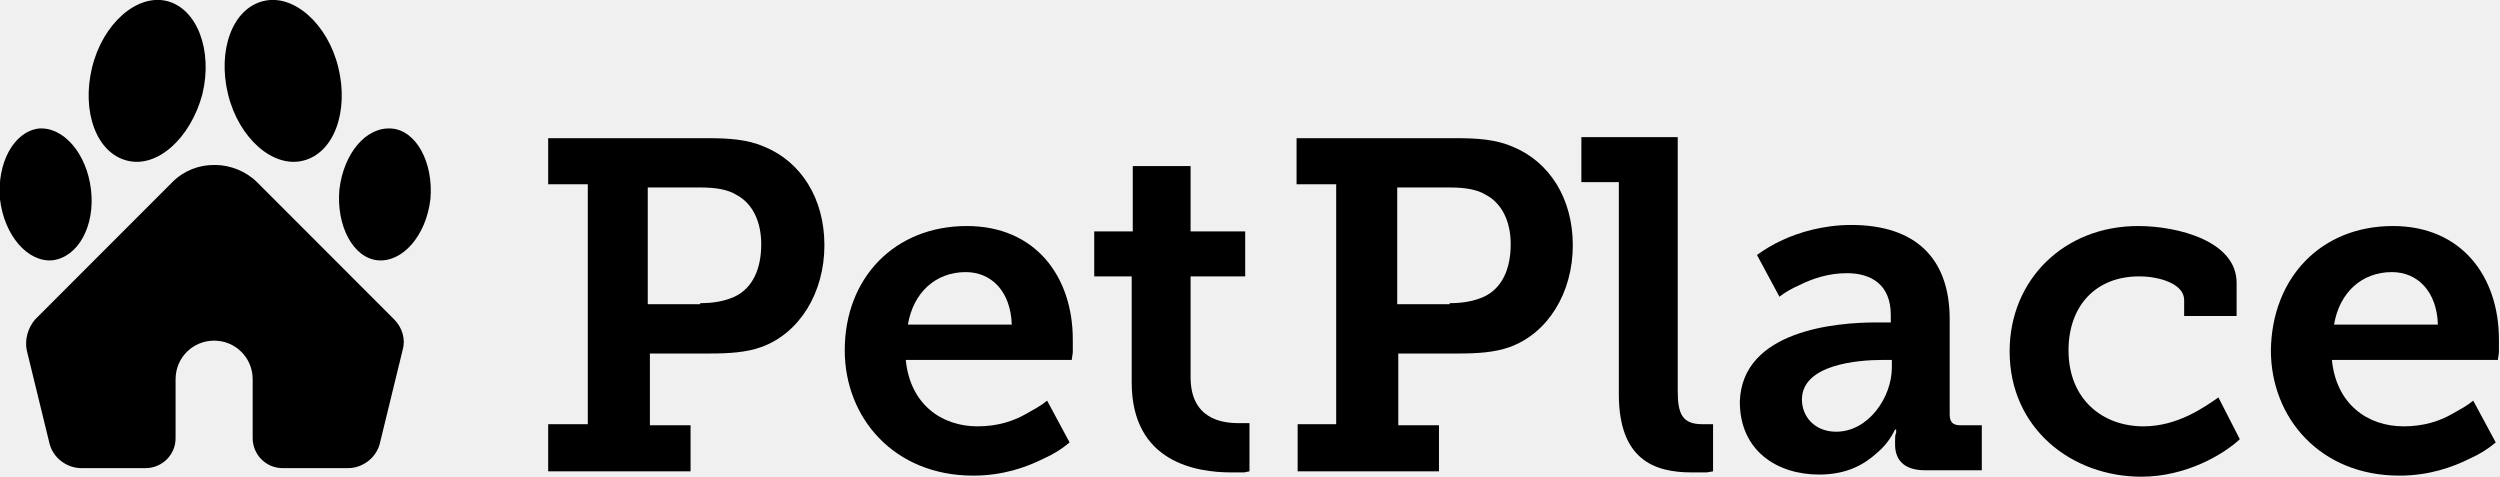
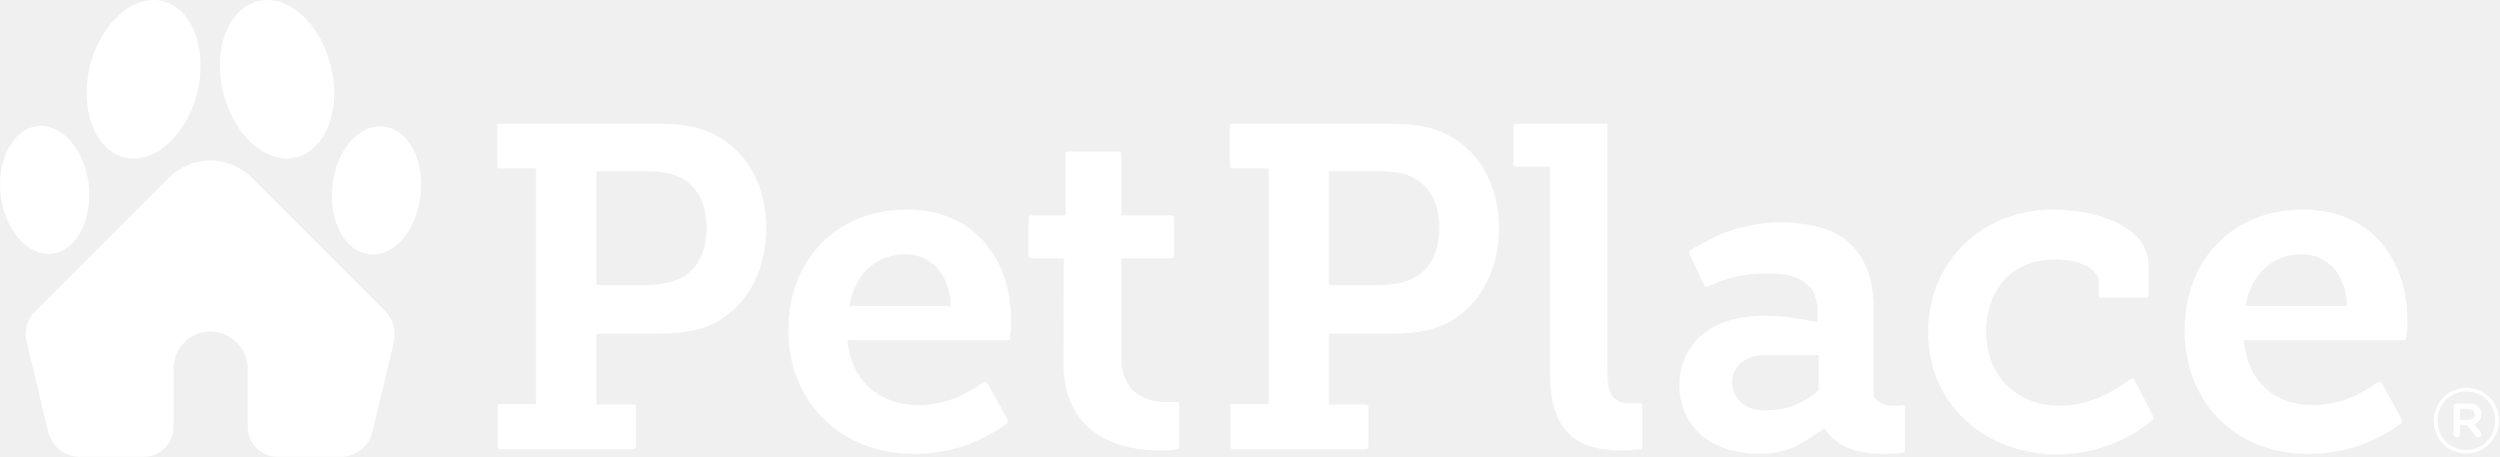
- <svg xmlns="http://www.w3.org/2000/svg" viewBox="0 0 236 45" fill="currentcolor">
-   <path d="M28.603 15.169C25.773 15.877 22.538 13.045 21.528 8.899C20.517 4.753 21.932 0.809 24.863 0.101C27.693 -0.607 30.927 2.225 31.938 6.371C32.949 10.517 31.534 14.461 28.603 15.169Z" />
-   <path d="M35.677 24.573C33.352 24.371 31.735 21.337 32.038 17.899C32.443 14.461 34.565 11.933 36.991 12.135C39.316 12.337 40.933 15.371 40.63 18.809C40.225 22.247 38.002 24.775 35.677 24.573Z" />
-   <path d="M16.272 17.191C17.384 16.079 18.799 15.573 20.214 15.573H20.315C21.73 15.573 23.246 16.18 24.256 17.191L37.194 30.135C38.002 30.944 38.305 32.056 38.002 33.067L35.88 41.764C35.576 43.18 34.263 44.191 32.847 44.191H26.682C25.065 44.191 23.852 42.876 23.852 41.359V35.798C23.852 33.775 22.235 32.157 20.214 32.157C18.192 32.157 16.575 33.775 16.575 35.798V41.359C16.575 42.977 15.261 44.191 13.745 44.191H7.681C6.266 44.191 4.952 43.18 4.649 41.764L2.526 33.067C2.324 32.056 2.627 30.944 3.335 30.135L16.272 17.191Z" />
-   <path d="M12.027 15.169C9.096 14.461 7.681 10.517 8.692 6.371C9.702 2.225 12.937 -0.607 15.767 0.101C18.597 0.809 20.113 4.753 19.102 8.899C17.99 13.045 14.857 15.877 12.027 15.169Z" />
-   <path d="M3.638 12.135C5.963 11.933 8.186 14.461 8.59 17.899C8.995 21.337 7.378 24.27 4.952 24.573C2.627 24.775 0.404 22.247 -0.001 18.809C-0.304 15.371 1.313 12.438 3.638 12.135Z" />
-   <path d="M51.748 40.045H55.488V17.393H51.748V13.045H66.808C68.728 13.045 70.547 13.146 72.164 13.854C75.601 15.27 77.824 18.708 77.824 23.157C77.824 27.607 75.5 31.449 71.861 32.764C70.446 33.27 68.829 33.371 67.01 33.371H61.35V40.146H65.19V44.494H51.748V40.045ZM66.1 28.618C67.414 28.618 68.425 28.416 69.334 28.011C71.052 27.202 71.861 25.382 71.861 23.056C71.861 20.933 71.052 19.213 69.537 18.404C68.728 17.899 67.616 17.697 66.1 17.697H61.148V28.719H66.1V28.618Z" />
-   <path d="M91.266 21.337C97.735 21.337 101.272 26.09 101.272 32.056C101.272 32.36 101.272 32.865 101.272 33.27L101.171 33.978H85.505C85.909 38.124 88.841 40.247 92.277 40.247C94.197 40.247 95.713 39.742 96.926 39.034C97.634 38.629 98.24 38.326 98.847 37.82L100.969 41.764C100.261 42.371 99.453 42.877 98.543 43.281C96.926 44.09 94.703 44.899 91.873 44.899C84.393 44.899 79.744 39.438 79.744 33.068C79.744 26.191 84.495 21.337 91.266 21.337ZM95.511 30.64C95.41 27.506 93.591 25.686 91.165 25.686C88.335 25.686 86.213 27.607 85.707 30.64H95.511Z" />
-   <path d="M106.731 26.09H103.295V21.843H106.933V15.674H112.391V21.843H117.546V26.09H112.391V35.595C112.391 39.539 115.322 39.944 116.939 39.944C117.243 39.944 117.546 39.944 117.647 39.944H117.95V44.494L117.445 44.595C117.142 44.595 116.737 44.595 116.232 44.595C112.998 44.595 106.832 43.685 106.832 36.101V26.09H106.731Z" />
-   <path d="M122.396 40.045H126.136V17.393H122.396V13.045H137.456C139.376 13.045 141.196 13.146 142.813 13.854C146.249 15.27 148.473 18.708 148.473 23.157C148.473 27.607 146.148 31.449 142.51 32.764C141.095 33.27 139.477 33.371 137.658 33.371H131.998V40.146H135.839V44.494H122.498V40.045H122.396ZM136.85 28.618C138.164 28.618 139.174 28.416 140.084 28.011C141.802 27.202 142.611 25.382 142.611 23.056C142.611 20.933 141.802 19.213 140.286 18.404C139.477 17.899 138.366 17.697 136.85 17.697H131.897V28.719H136.85V28.618Z" />
-   <path d="M152.819 17.191H149.281V12.944H158.378V36.91C158.378 39.034 158.782 40.045 160.702 40.045C161.005 40.045 161.309 40.045 161.41 40.045H161.713V44.494L161.107 44.596C160.702 44.596 160.298 44.596 159.692 44.596C156.154 44.596 152.819 43.382 152.819 37.214V17.191Z" />
-   <path d="M177.076 30.438H178.491V29.73C178.491 26.899 176.672 25.787 174.347 25.787C172.629 25.787 171.113 26.292 169.9 26.899C169.193 27.202 168.485 27.607 167.98 28.011L165.857 24.067C166.565 23.562 167.373 23.056 168.283 22.652C169.799 21.944 172.124 21.236 174.752 21.236C180.816 21.236 184.05 24.371 184.05 30.135V39.135C184.05 39.843 184.353 40.146 185.061 40.146H187.082V44.393H181.725C179.603 44.393 178.895 43.281 178.895 41.966V41.663C178.895 41.259 178.895 41.056 178.997 40.854C178.997 40.753 178.997 40.652 178.997 40.551H178.895C178.491 41.36 177.986 42.068 177.278 42.674C176.065 43.787 174.448 44.798 171.719 44.798C167.778 44.798 164.24 42.573 164.24 37.922C164.442 31.146 173.438 30.438 177.076 30.438ZM173.337 40.753C176.369 40.753 178.592 37.517 178.592 34.685V33.978H177.683C175.459 33.978 170.102 34.382 170.102 37.719C170.102 39.337 171.315 40.753 173.337 40.753Z" />
-   <path d="M201.837 21.337C205.577 21.337 211.136 22.753 211.136 26.697V29.831H206.184V28.315C206.184 26.798 203.859 26.09 201.939 26.09C197.795 26.09 195.268 28.921 195.268 33.068C195.268 37.719 198.502 40.247 202.343 40.247C205.577 40.247 208.104 38.427 209.418 37.517L211.439 41.461C209.923 42.877 206.386 45 202.141 45C195.571 45 189.709 40.45 189.709 33.169C189.709 26.393 194.864 21.337 201.837 21.337Z" />
-   <path d="M225.893 21.337C232.362 21.337 235.899 26.09 235.899 32.056C235.899 32.36 235.899 32.865 235.899 33.27L235.798 33.978H220.132C220.536 38.124 223.467 40.247 226.904 40.247C228.824 40.247 230.34 39.742 231.553 39.034C232.261 38.629 232.867 38.326 233.473 37.82L235.596 41.764C234.888 42.371 234.08 42.877 233.17 43.281C231.553 44.09 229.33 44.899 226.5 44.899C219.02 44.899 214.371 39.438 214.371 33.068C214.472 26.191 219.121 21.337 225.893 21.337ZM230.138 30.64C230.037 27.506 228.218 25.686 225.792 25.686C222.962 25.686 220.84 27.607 220.334 30.64H230.138Z" />
+ <svg xmlns="http://www.w3.org/2000/svg" version="1.1" id="svg2" width="574.387" height="104.947" viewBox="0 0 574.387 104.947">
+   <defs id="defs6" />
+   <g id="g8" transform="matrix(1.333333,0,0,-1.333333,0,104.9467)">
+     <g id="g10" transform="scale(0.1)">
+       <path d="m 511.043,516 c -51,-13 -108,37 -126,111 -19,74 8,145 59,158 51,13 108,-37 126,-111 19,-74 -8,-145 -59,-158" style="fill:#ffffff;fill-opacity:1;fill-rule:nonzero;stroke:none" id="path12" />
+       <path d="m 637.043,349 c -42,4 -71,57 -64,118 6,61 46,107 88,102 42,-4 71,-57 64,-118 -7,-61 -46,-107 -88,-102" style="fill:#ffffff;fill-opacity:1;fill-rule:nonzero;stroke:none" id="path14" />
+       <path d="m 291.043,481 c 19,19 46,29 71,30 h 1 c 25,-1 52,-11 71,-30 l 230,-230 c 14,-14 19,-34 15,-53 l -37,-155 c -6,-25 -28,-43 -54,-43 h -110 c -28,0 -51,23 -51,51 v 100 c 0,36 -29,64 -64,65 -36,0 -64,-29 -64,-65 V 51 c 0,-28 -23,-51 -51,-51 h -111 c -26,0 -48,18 -54,43 l -37,155 c -5,19 1,39 15,53 l 230,230" style="fill:#ffffff;fill-opacity:1;fill-rule:nonzero;stroke:none" id="path16" />
+       <path d="m 214.043,516 c -51,13 -77,83 -59,158 19,74 75,124 126,111 51,-13 77,-83 59,-158 -19,-74 -75,-124 -126,-111" style="fill:#ffffff;fill-opacity:1;fill-rule:nonzero;stroke:none" id="path18" />
+       <path d="m 65.043,570 c 42,4 81,-41 88,-102 6,-61 -22,-114 -64,-118 -42,-4 -81,41 -88,102 -7,60 22,113 64,118" style="fill:#ffffff;fill-opacity:1;fill-rule:nonzero;stroke:none" id="path20" />
+       <path d="m 861.043,91 h 63 v 406 h -63 c -2,0 -4,2 -4,4 v 69 c 0,2 2,4 4,4 h 264.997 c 34,0 67,-2 95,-14 61,-25 100,-87 100,-166 0,-80 -41,-148 -107,-171 -26,-9 -55,-11 -86,-11 h -100 V 90 h 64 c 2,0 4,-2 4,-4 V 17 c 0,-2 -2,-4 -4,-4 H 862.043 c -2,0 -4,2 -4,4 v 69 c -1,3 1,5 3,5 m 253.997,205 c 23,0 42,4 57,11 31,15 46,47 46,88 0,39 -15,69 -41,84 -15,9 -35,13 -61,13 h -88 V 296 h 87 v 0" style="fill:#ffffff;fill-opacity:1;fill-rule:nonzero;stroke:none" id="path22" />
+       <path d="m 1563.04,426 c 116,0 180,-85 180,-191 0,-6 0,-14 -1,-21 l -2,-13 h -279 c 6,-74 60,-112 121,-112 34,0 62,9 83,21 11,5 21,12 30,18 2,2 5,1 7,-1 l 35,-63 c 1,-2 1,-4 -1,-6 -11,-9 -25,-17 -41,-25 -28,-15 -69,-28 -119,-28 -134,0 -217,97 -217,211 -1,123 83,210 204,210 m 76,-166 c -2,56 -35,89 -78,89 -51,0 -88,-35 -97,-89 h 175" style="fill:#ffffff;fill-opacity:1;fill-rule:nonzero;stroke:none" id="path24" />
+       <path d="m 1834.04,342 h -57 c -2,0 -4,2 -4,4 v 66 c 0,2 2,4 4,4 h 60 v 106 c 0,2 2,4 4,4 h 88 c 2,0 4,-2 4,-4 V 416 h 87 c 2,0 4,-2 4,-4 v -66 c 0,-2 -2,-4 -4,-4 h -87 V 172 c 0,-70 52,-78 81,-78 3,0 9,0 14,1 3,0 5,-2 5,-4 V 17 c 0,-2 -2,-4 -4,-4 -5,-1 -15,-2 -27,-2 -57,-1 -169,17 -169,152 l 1,179 v 0" style="fill:#ffffff;fill-opacity:1;fill-rule:nonzero;stroke:none" id="path26" />
+       <path d="m 2124.04,91 h 63 v 406 h -63 c -2,0 -4,2 -4,4 v 69 c 0,2 2,4 4,4 h 265 c 34,0 67,-2 95,-14 61,-25 100,-87 100,-166 0,-80 -41,-148 -107,-171 -26,-9 -55,-11 -86,-11 h -100 V 90 h 64 c 2,0 4,-2 4,-4 V 17 c 0,-2 -2,-4 -4,-4 h -230 c -2,0 -4,2 -4,4 v 69 c -1,3 1,5 3,5 m 254,205 c 23,0 42,4 57,11 31,15 46,47 46,88 0,39 -15,69 -41,84 -15,9 -35,13 -61,13 h -88 V 296 h 87 v 0" style="fill:#ffffff;fill-opacity:1;fill-rule:nonzero;stroke:none" id="path28" />
+       <path d="m 2671.04,500 h -58 c -2,0 -4,2 -4,4 v 66 c 0,2 2,4 4,4 h 158 V 147 c 0,-37 7,-55 41,-55 3,0 10,0 14,1 3,0 5,-2 5,-4 V 17 c 0,-2 -2,-4 -4,-4 -6,-1 -17,-2 -32,-2 -64,0 -123,21 -123,131 v 358 h -1 v 0" style="fill:#ffffff;fill-opacity:1;fill-rule:nonzero;stroke:none" id="path30" />
+       <path d="m 3539.04,426 c 67,0 165,-25 165,-97 v -51 c 0,-2 -2,-4 -4,-4 h -78 c -2,0 -4,2 -4,4 v 22 c 0,28 -41,40 -75,40 -74,0 -119,-51 -119,-124 0,-83 58,-128 127,-128 54,0 98,28 122,46 2,2 5,1 7,-2 l 32,-63 c 1,-2 1,-4 -1,-5 -29,-26 -89,-60 -165,-60 -118,0 -222,81 -222,210 -1,120 91,212 215,212" style="fill:#ffffff;fill-opacity:1;fill-rule:nonzero;stroke:none" id="path32" />
+       <path d="m 3970.04,426 c 116,0 180,-85 180,-191 0,-6 0,-14 -1,-21 l -2,-13 h -279 c 6,-74 56.67,-112 117.67,-112 34,0 62,9 83,21 11,5 21,12 30,18 2,2 5,1 7,-1 l 35,-63 c 1,-2 1,-4 -1,-6 -11,-9 -25,-17 -41,-25 -28,-15 -69,-28 -119,-28 -134,0 -213.67,97 -213.67,211 -1,123 83,210 204,210 m 76,-166 c -2,56 -35,89 -78,89 -51,0 -88,-35 -97,-89 h 175" style="fill:#ffffff;fill-opacity:1;fill-rule:nonzero;stroke:none" id="path34" />
+       <path d="m 3265.04,88 c -18,0 -29,6 -35,17 v 150 c 0,27 -4,51 -12,70 -8,19 -19,34 -33,46 -14,12 -31,20 -50,25 -20,5 -42,8 -65,8 -30,0 -59,-5 -86,-14 -24,-8 -47,-20 -70,-34 -2,-1 -3,-4 -2,-6 l 26,-55 c 1,-2 4,-3 6,-2 14,7 28,12 43,16 18,5 40,7 63,7 12,0 23,-1 32,-3 10,-2 19,-6 27,-11 8,-5 14,-12 18,-20 4,-8 6,-18 6,-29 v -21 l -6,1 c -12,3 -26,5 -40,7 -14,2 -30,3 -47,3 -23,0 -44,-3 -62,-9 -18,-6 -33,-14 -45,-25 -12,-10 -21,-23 -28,-37 -6,-15 -10,-31 -10,-48 0,-17 3,-33 9,-47 6,-14 15,-27 27,-38 12,-11 27,-19 44,-25 17,-6 38,-9 60,-9 9,0 17,1 24,2 7,1 14,3 21,5 7,2 14,5 21,9 7,4 15,9 23,14 l 10,7 11,7 c 23,-35 61,-44 102,-44 16,0 27,1 33,2 2,0 4,2 4,4 v 74 c 0,3 -2,5 -5,4 -4,-1 -10,-1 -14,-1 m -171,1 c -15,-6 -32,-9 -51,-9 -19,0 -33,5 -42,14 -10,9 -15,21 -15,35 0,8 2,14 5,20 3,6 7,11 12,14 5,4 11,7 17,9 6,2 12,3 19,3 h 96 v -61 l -3,-2 c -10,-9 -23,-17 -38,-23" style="fill:#ffffff;fill-opacity:1;fill-rule:nonzero;stroke:none" id="path36" />
+       <path d="m 4254.55,63.461 c 7.44,0 11.65,3.879 11.65,9.379 0,6.141 -4.21,9.375 -11.65,9.375 h -13.9 V 63.461 Z m -24.89,22.957 c 0,2.91 2.26,5.5 5.5,5.5 h 20.36 c 12.61,0 21.99,-6.145 21.99,-18.109 0,-8.734 -4.84,-14.879 -12.61,-17.785 l 10.99,-12.938 c 1.3,-1.617 1.62,-2.906 1.62,-4.199 0,-2.914 -2.26,-5.496 -5.17,-5.496 -2.26,0 -3.88,1.285 -5.18,2.906 l -14.87,18.109 h -11.64 V 39.207 c 0,-3.234 -2.59,-5.816 -5.49,-5.816 -3.24,0 -5.5,2.582 -5.5,5.816 z m 71.78,-24.254 v 0.328 c 0,27.48 -21.34,50.121 -49.79,50.121 -28.14,0 -49.8,-22.961 -49.8,-50.449 v -0.32 c 0,-27.488 21.34,-50.125 49.8,-50.125 28.13,0 49.79,22.957 49.79,50.445 z m -106.06,-0.32 v 0.32 c 0,30.723 24.89,56.59 56.27,56.59 31.68,0 56.26,-25.547 56.26,-56.262 v -0.328 c 0,-30.715 -24.89,-56.59 -56.26,-56.59 -31.69,0 -56.27,25.547 -56.27,56.27" style="fill:#ffffff;fill-opacity:1;fill-rule:nonzero;stroke:none" id="path38" />
+     </g>
+   </g>
</svg>
